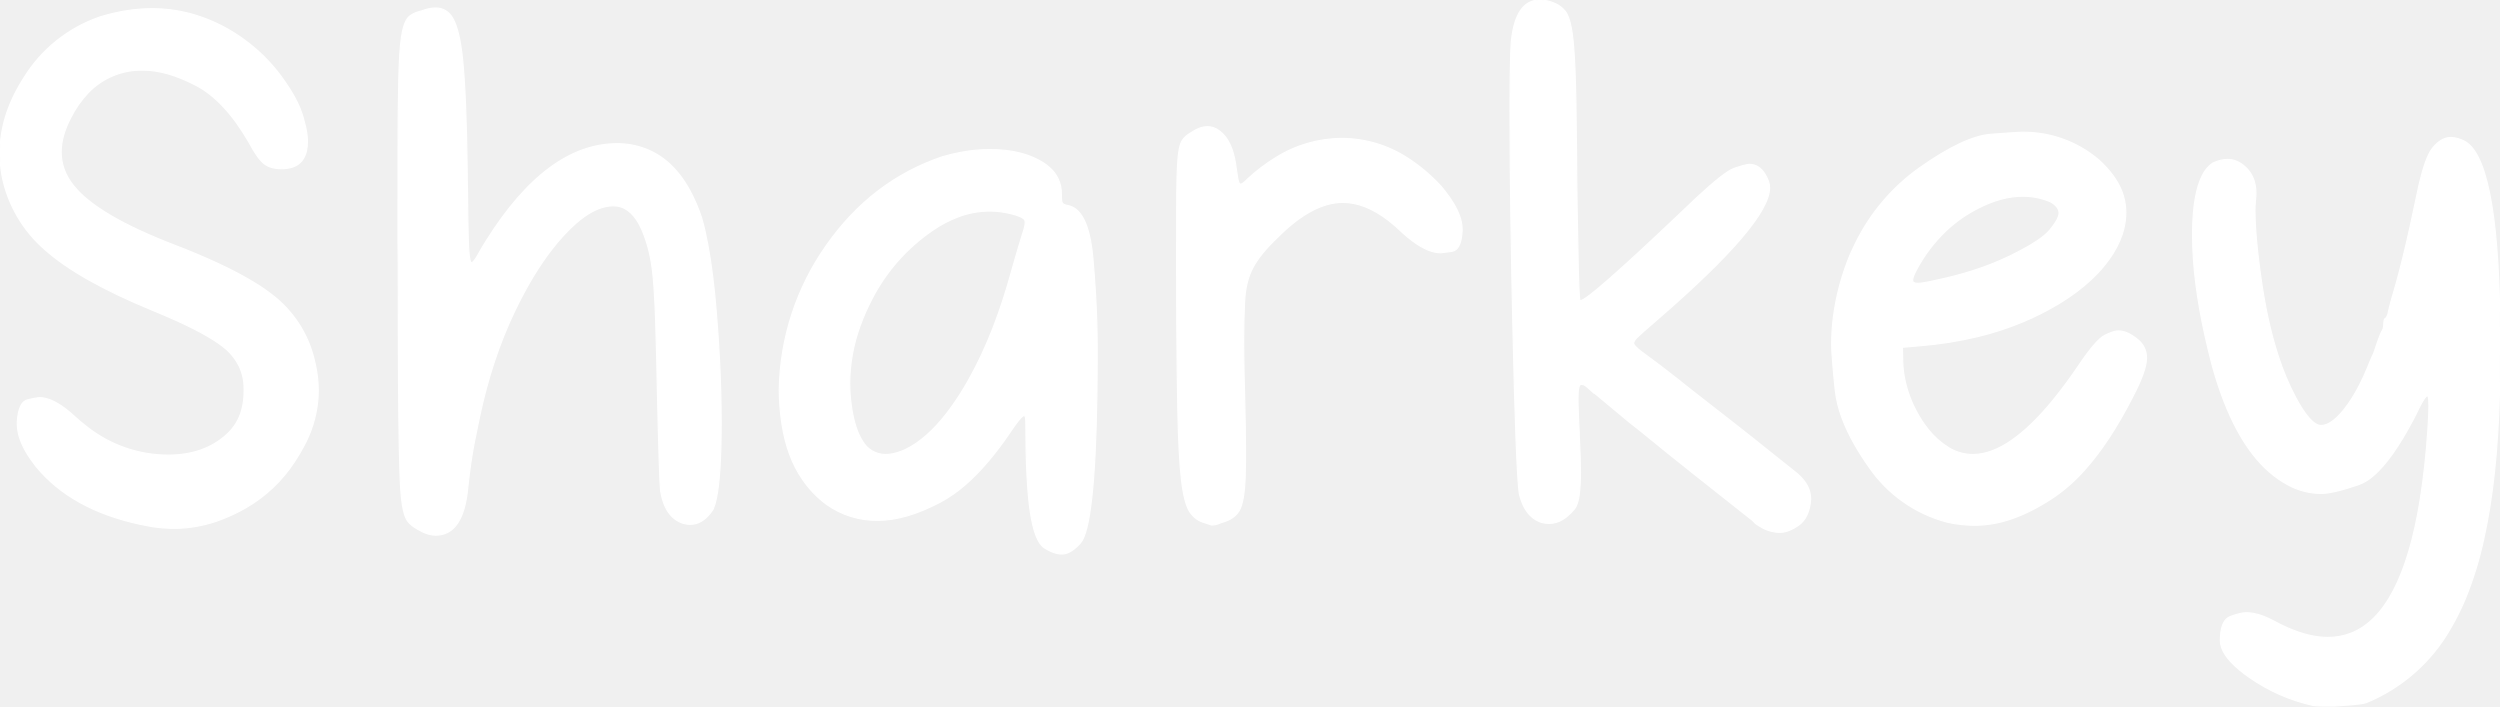
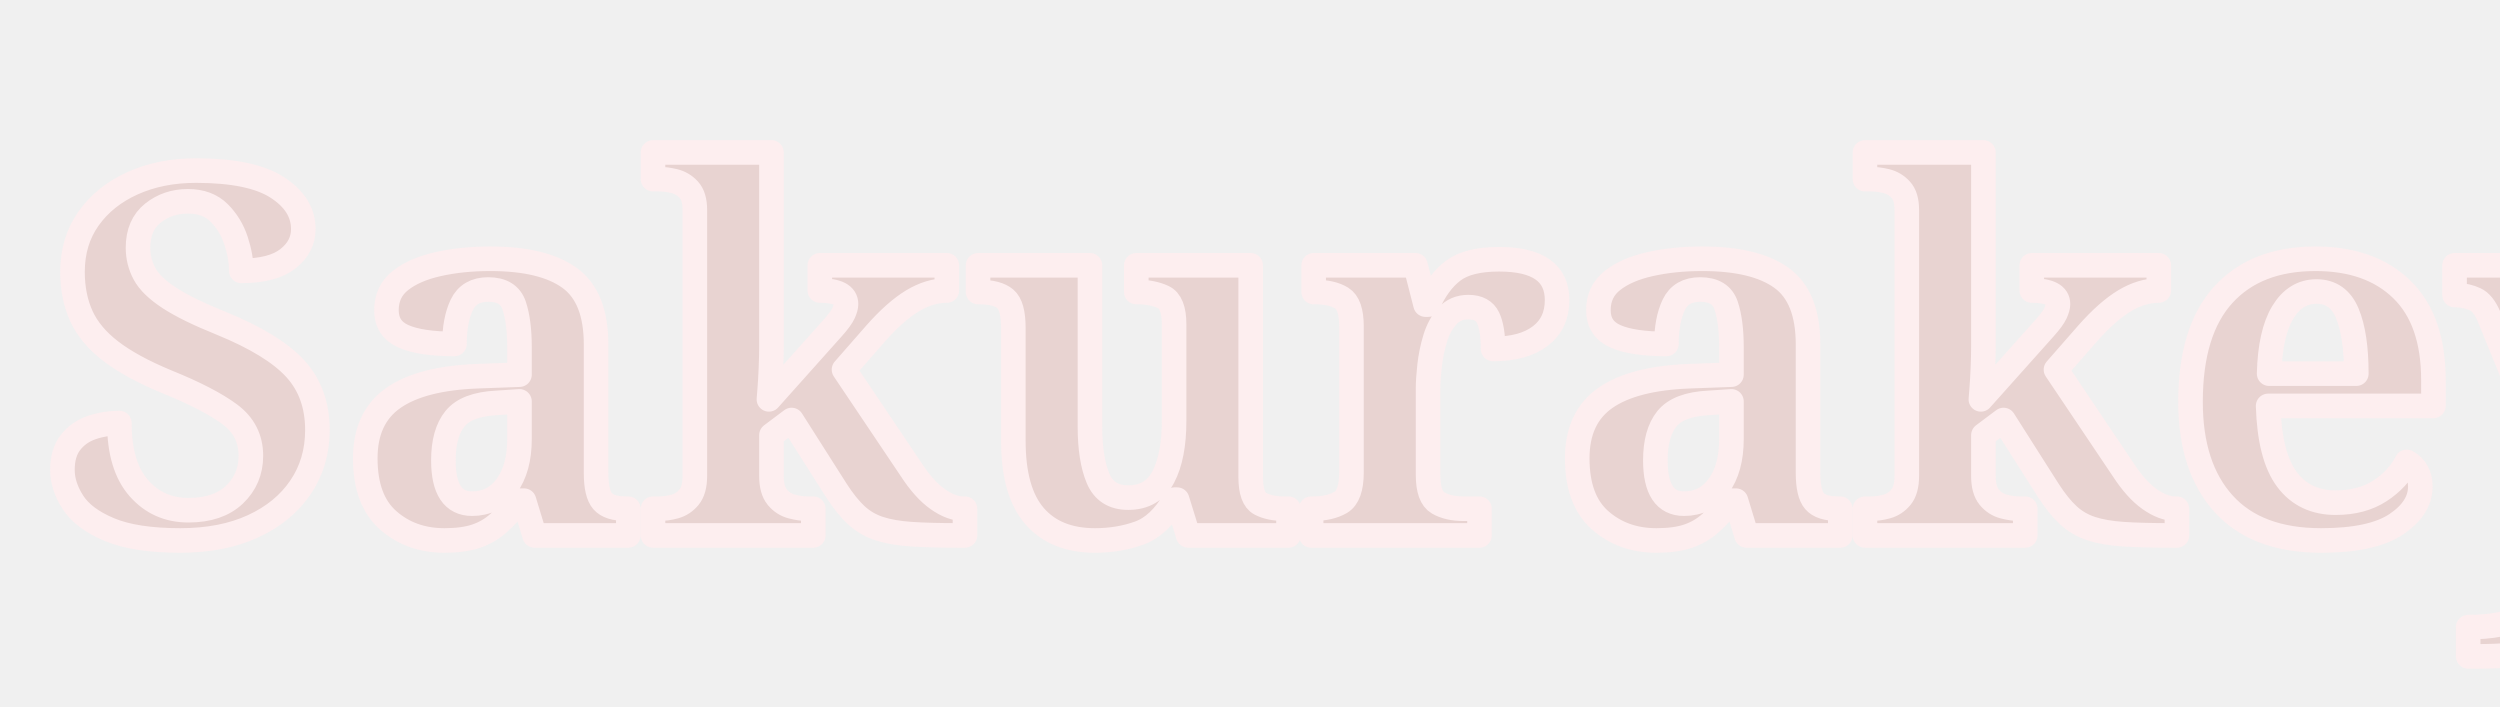
- <svg xmlns="http://www.w3.org/2000/svg" width="2034.604" height="574.599" viewBox="0 0 2034.604 574.599">
-   <g id="svgGroup" stroke-linecap="round" fill-rule="nonzero" font-size="9pt" stroke="#ffffff" stroke-width="0.25mm" fill="#ffffff" style="stroke:#ffffff;stroke-width:0.25mm;fill:#ffffff">
-     <path d="M 198.657 316.093 A 41.103 41.103 0 0 0 194.612 297.883 A 44.712 44.712 0 0 0 184.324 284.408 Q 172.819 274.224 144.624 261.352 A 550.532 550.532 0 0 0 123.972 252.472 Q 64.124 227.829 36.462 203.06 A 106.734 106.734 0 0 1 1.76 143.588 A 103.945 103.945 0 0 1 0 124.728 Q 0 94.804 17.854 65.885 A 147.489 147.489 0 0 1 19.332 63.52 A 117.544 117.544 0 0 1 81.223 13.832 A 163.025 163.025 0 0 1 92.252 10.822 A 137.315 137.315 0 0 1 123.721 7.043 A 120.821 120.821 0 0 1 153.867 10.819 A 132.181 132.181 0 0 1 195.388 29.926 A 156.337 156.337 0 0 1 198.115 31.857 A 138.111 138.111 0 0 1 228.33 61.485 A 175.99 175.99 0 0 1 236.102 72.81 Q 243.06 83.92 245.933 93.044 A 152.415 152.415 0 0 1 246.719 95.62 Q 249.001 103.341 249.79 109.219 A 43.109 43.109 0 0 1 250.208 114.921 Q 250.208 132.231 237.572 136.153 A 28.646 28.646 0 0 1 229.084 137.302 Q 224.806 137.302 221.369 136.346 A 18.061 18.061 0 0 1 214.751 133.027 Q 209.47 128.752 202.681 115.927 Q 182.815 81.476 159.177 69.28 Q 135.54 57.084 116.68 57.084 A 59.896 59.896 0 0 0 71.791 75.492 A 84.05 84.05 0 0 0 57.585 95.81 Q 49.79 110.646 49.79 123.722 A 41.088 41.088 0 0 0 52.209 137.749 A 46.144 46.144 0 0 0 60.1 151.384 A 76.248 76.248 0 0 0 71.194 162.407 Q 86.24 174.812 112.813 187.217 A 451.801 451.801 0 0 0 141.072 199.162 Q 183.004 215.248 207.593 230.424 A 145.117 145.117 0 0 1 224.181 242.162 A 93.736 93.736 0 0 1 256.243 294.97 A 108.024 108.024 0 0 1 256.891 297.854 A 95.762 95.762 0 0 1 259.009 317.602 A 92.984 92.984 0 0 1 258.584 326.498 A 96.157 96.157 0 0 1 246.938 363.62 A 145.837 145.837 0 0 1 239.926 375.403 A 117.277 117.277 0 0 1 200.04 413.284 A 140.869 140.869 0 0 1 180.856 422.458 A 107.958 107.958 0 0 1 141.826 430.007 A 110.886 110.886 0 0 1 139.613 429.984 A 122.55 122.55 0 0 1 124.727 428.749 A 245.42 245.42 0 0 1 114.273 426.75 Q 58.227 414.741 29.421 379.714 A 127.522 127.522 0 0 1 29.28 379.535 Q 20.043 367.832 16.42 357.601 A 37.708 37.708 0 0 1 14.082 345.011 L 14.082 343.251 Q 15.088 327.157 22.506 325.397 Q 28.302 324.022 30.951 323.721 A 11.313 11.313 0 0 1 32.187 323.637 A 21.006 21.006 0 0 1 36.495 324.102 Q 46.609 326.22 59.597 337.97 A 143.27 143.27 0 0 0 71.194 347.741 A 106.684 106.684 0 0 0 136.797 370.409 Q 166.218 370.409 184.575 353.561 A 41.287 41.287 0 0 0 196.698 333.823 A 55.996 55.996 0 0 0 198.657 318.608 L 198.657 316.093 Z" id="0" vector-effect="non-scaling-stroke" />
-     <path d="M 385.747 361.357 A 387.411 387.411 0 0 0 383.299 376.016 A 492.888 492.888 0 0 0 380.718 396.562 Q 377.197 435.539 354.565 435.539 A 19.948 19.948 0 0 1 351.874 435.353 Q 346.498 434.621 340.483 431.012 A 3.718 3.718 0 0 1 340.144 430.881 A 3.027 3.027 0 0 1 339.226 430.258 A 26.37 26.37 0 0 1 338.828 430.043 A 23.068 23.068 0 0 1 332.059 424.474 Q 329.89 421.834 328.429 415.728 A 67.439 67.439 0 0 1 327.533 411.272 A 90.507 90.507 0 0 1 326.896 406.719 Q 325.793 397.257 325.396 380.971 Q 324.413 352.288 324.198 277.407 A 15951.152 15951.152 0 0 1 324.138 231.852 Q 324.138 206.203 323.887 195.893 Q 323.887 155.344 323.957 125.758 A 14901.912 14901.912 0 0 1 324.012 107.251 A 2980.384 2980.384 0 0 1 324.106 91.879 Q 324.247 75.89 324.555 63.944 A 812.765 812.765 0 0 1 324.893 53.312 Q 325.647 33.949 327.659 25.022 A 49.85 49.85 0 0 1 328.305 22.459 Q 330.222 15.658 333.317 13.204 Q 336.963 10.312 342.495 9.054 A 10.283 10.283 0 0 0 343.33 8.852 A 8.387 8.387 0 0 0 344.758 8.3 A 44.017 44.017 0 0 1 345.8 7.967 Q 348.036 7.283 350.085 6.927 A 24.722 24.722 0 0 1 354.314 6.54 A 20.334 20.334 0 0 1 355.326 6.565 A 14.945 14.945 0 0 1 366.133 11.569 Q 372.027 18.052 375.081 37.428 A 205.797 205.797 0 0 1 376.569 49.289 A 481.189 481.189 0 0 1 377.807 64.724 Q 379.04 83.511 379.704 110.253 A 2299.809 2299.809 0 0 1 380.215 138.056 Q 380.215 146.857 380.466 154.401 Q 380.655 179.116 381.056 192.719 A 440.474 440.474 0 0 0 381.346 200.545 A 157.962 157.962 0 0 0 381.556 204.149 Q 382.234 213.747 383.735 213.747 A 1.027 1.027 0 0 0 384.029 213.701 Q 386.096 213.083 390.776 204.191 L 393.291 199.916 A 367.49 367.49 0 0 1 395.888 195.716 Q 445.337 116.933 502.427 116.933 A 64.967 64.967 0 0 1 525.562 121.208 Q 547.372 129.61 561.176 154.535 A 136.632 136.632 0 0 1 571.077 177.536 Q 576.436 196.207 580.013 224.981 A 696.024 696.024 0 0 1 582.896 253.227 A 1254.158 1254.158 0 0 1 585.425 290.184 A 1014.253 1014.253 0 0 1 586.919 344.006 Q 586.919 387.619 582.928 406.061 A 43.249 43.249 0 0 1 580.381 414.416 A 43.705 43.705 0 0 1 578.326 417.309 Q 571.011 426.738 561.772 426.738 A 19.186 19.186 0 0 1 559.279 426.572 A 23.107 23.107 0 0 1 555.486 425.732 Q 541.152 420.702 537.632 399.579 Q 536.626 391.281 534.866 311.567 A 4752.668 4752.668 0 0 0 534.498 293.389 Q 534.079 274.534 533.593 260.692 A 1196.869 1196.869 0 0 0 533.105 248.449 Q 532.351 231.852 531.102 221.055 A 154.744 154.744 0 0 0 530.214 214.501 A 132.381 132.381 0 0 0 529.37 209.762 A 115.611 115.611 0 0 0 524.556 192.372 A 68.648 68.648 0 0 0 520.388 182.777 Q 512.168 167.477 499.158 167.477 A 30.016 30.016 0 0 0 493.179 168.093 Q 481.812 170.4 469.123 181.339 A 126.598 126.598 0 0 0 458.169 192.121 A 175.123 175.123 0 0 0 449.622 202.25 Q 433.281 223.12 418.689 253.604 Q 400.332 291.952 390.273 339.228 L 385.747 361.357 Z" id="1" vector-effect="non-scaling-stroke" />
-     <path d="M 864.285 450.878 A 18.744 18.744 0 0 1 860.545 450.488 Q 855.576 449.477 849.951 445.849 Q 842.156 440.82 838.51 416.679 A 212.561 212.561 0 0 1 837.25 406.538 Q 835.601 390.359 835.091 366.323 A 1092.357 1092.357 0 0 1 834.863 343.251 Q 834.863 339.843 834.17 338.744 A 0.956 0.956 0 0 0 833.354 338.222 A 1.678 1.678 0 0 0 832.5 338.562 Q 830.172 340.097 824.26 348.569 A 271.49 271.49 0 0 0 821.033 353.31 A 271.193 271.193 0 0 1 804.667 374.945 Q 795.387 385.94 786.093 394.065 A 109.41 109.41 0 0 1 765.082 408.758 Q 737.043 423.468 714.663 423.468 A 69.918 69.918 0 0 1 672.562 410.404 A 83.238 83.238 0 0 1 653.054 390.024 Q 640.721 372.284 636.447 345.576 A 192.173 192.173 0 0 1 634.194 317.35 A 209.115 209.115 0 0 1 672.668 199.539 Q 709.634 146.857 767.219 127.494 A 159.629 159.629 0 0 1 782.024 123.97 A 127.55 127.55 0 0 1 805.442 121.711 Q 832.852 121.711 849.951 133.027 A 40.747 40.747 0 0 1 853.936 136.148 A 27.763 27.763 0 0 1 863.782 157.67 A 103.693 103.693 0 0 0 863.797 159.513 Q 863.828 161.26 863.923 162.432 A 17.08 17.08 0 0 0 864.033 163.454 A 6.254 6.254 0 0 0 864.142 164.029 Q 864.267 164.55 864.473 164.963 A 2.79 2.79 0 0 0 865.291 165.968 Q 866.029 166.523 867.582 166.941 A 19.249 19.249 0 0 0 868.811 167.226 A 15.475 15.475 0 0 1 869.515 167.367 Q 882.699 170.33 887.538 195.855 A 144.836 144.836 0 0 1 889.431 209.975 A 962.315 962.315 0 0 1 891.594 239.362 A 781.569 781.569 0 0 1 892.952 284.408 A 2435.93 2435.93 0 0 1 892.681 321.944 Q 891.034 428.436 879.373 441.825 A 52.708 52.708 0 0 1 878.399 442.891 Q 874.018 447.557 869.939 449.497 A 13.118 13.118 0 0 1 864.285 450.878 Z M 702.013 359.076 A 21.477 21.477 0 0 0 720.698 369.906 A 27.968 27.968 0 0 0 723.242 369.788 Q 726.55 369.486 730.146 368.412 A 51.412 51.412 0 0 0 736.792 365.883 Q 754.119 357.573 770.701 336.085 A 214.479 214.479 0 0 0 784.57 315.59 A 270.129 270.129 0 0 0 788.18 309.401 Q 799.056 290.178 808.051 267.135 A 456.443 456.443 0 0 0 822.793 222.297 A 3223.643 3223.643 0 0 1 825.748 212.018 A 2728.258 2728.258 0 0 1 828.577 202.305 Q 830.651 195.233 832.019 190.919 A 184.093 184.093 0 0 1 832.852 188.349 Q 833.889 185.237 834.213 182.957 A 13.586 13.586 0 0 0 834.36 181.056 A 5.878 5.878 0 0 0 834.333 180.481 A 4.787 4.787 0 0 0 833.857 178.793 A 3.894 3.894 0 0 0 833.387 178.246 Q 831.121 176.031 823.17 174.015 A 71.917 71.917 0 0 0 805.442 171.752 A 73.198 73.198 0 0 0 779.292 176.685 A 96.891 96.891 0 0 0 759.172 187.343 A 151.602 151.602 0 0 0 709.508 243.545 A 175.281 175.281 0 0 0 700.027 265.094 A 138.115 138.115 0 0 0 691.528 312.07 A 129.783 129.783 0 0 0 692.283 325.9 A 148.465 148.465 0 0 0 693.334 333.449 Q 696.099 350.036 702.013 359.076 Z" id="2" vector-effect="non-scaling-stroke" />
-     <path d="M 985.994 427.24 L 980.713 425.48 Q 972.917 423.468 968.391 416.679 A 23.273 23.273 0 0 1 966.249 412.487 Q 964.274 407.59 962.864 399.714 A 152.552 152.552 0 0 1 961.602 391.155 Q 959.338 372.421 958.584 334.701 A 4402.963 4402.963 0 0 1 958.054 301.672 Q 957.578 263.584 957.578 217.77 A 19317.916 19317.916 0 0 1 957.585 200.994 Q 957.6 183.535 957.649 170.456 A 5329.321 5329.321 0 0 1 957.704 158.802 A 924.329 924.329 0 0 1 957.714 157.23 Q 957.828 142.392 958.388 133.365 A 141.712 141.712 0 0 1 958.835 127.746 Q 959.574 120.544 960.991 116.732 A 12.083 12.083 0 0 1 962.104 114.418 A 16.954 16.954 0 0 1 965.077 110.962 A 22.138 22.138 0 0 1 968.643 108.383 L 969.9 107.629 A 36.597 36.597 0 0 1 971.853 106.411 Q 974.329 104.977 976.701 104.164 A 18.538 18.538 0 0 1 982.725 103.102 A 14.962 14.962 0 0 1 987.663 103.928 A 17.004 17.004 0 0 1 992.532 106.623 A 26.752 26.752 0 0 1 999.514 114.655 Q 1001.782 118.529 1003.354 123.573 A 69.501 69.501 0 0 1 1005.608 133.53 A 509.42 509.42 0 0 0 1006.043 136.761 Q 1006.727 141.714 1007.238 144.55 A 49.896 49.896 0 0 0 1007.62 146.48 A 17.52 17.52 0 0 0 1007.749 147.023 Q 1008.218 148.854 1008.86 149.509 A 1.07 1.07 0 0 0 1009.631 149.875 A 2.095 2.095 0 0 0 1010.302 149.749 Q 1011.646 149.29 1013.874 147.16 A 41.741 41.741 0 0 0 1015.415 145.6 A 146.164 146.164 0 0 1 1038.478 128.14 A 101.797 101.797 0 0 1 1091.86 112.658 A 98.521 98.521 0 0 1 1145.482 128.551 A 139.449 139.449 0 0 1 1172.581 151.384 A 136.586 136.586 0 0 1 1175.816 155.325 Q 1184.552 166.392 1187.881 175.735 A 32.389 32.389 0 0 1 1189.932 186.589 L 1189.932 187.846 Q 1189.513 196.502 1186.963 200.701 A 7.534 7.534 0 0 1 1181.508 204.568 Q 1175.276 205.488 1173.111 205.66 A 10.476 10.476 0 0 1 1172.329 205.7 Q 1162.711 205.7 1150.122 196.506 A 109.426 109.426 0 0 1 1141.399 189.355 A 125.999 125.999 0 0 0 1129.808 179.233 Q 1110.818 164.711 1092.866 164.711 Q 1067.971 164.711 1039.556 193.378 Q 1025.725 206.454 1019.69 217.77 Q 1013.655 229.086 1012.9 245.431 Q 1012.146 261.777 1012.146 276.362 A 1096.339 1096.339 0 0 0 1012.22 288.704 Q 1012.293 295.231 1012.441 302.471 A 2104.141 2104.141 0 0 0 1012.9 320.871 Q 1013.655 349.286 1013.655 368.398 A 886.174 886.174 0 0 1 1013.63 375.151 Q 1013.576 382.228 1013.403 387.76 Q 1012.649 408.884 1008.374 415.799 A 18.06 18.06 0 0 1 1006.869 417.886 Q 1002.5 423.114 994.041 425.229 Q 991.202 426.565 989.028 427.013 A 10.085 10.085 0 0 1 987 427.24 L 985.994 427.24 Z" id="3" vector-effect="non-scaling-stroke" />
-     <path d="M 1473.333 409.135 Q 1472.583 414.703 1470.671 418.903 A 20.78 20.78 0 0 1 1463.4 427.743 A 44.474 44.474 0 0 1 1459.921 429.882 Q 1453.755 433.276 1448.437 433.276 A 27.496 27.496 0 0 1 1441.611 432.373 A 37.999 37.999 0 0 1 1435.613 430.258 A 134.385 134.385 0 0 1 1434.103 429.428 Q 1429.379 426.79 1428.069 425.48 Q 1427.817 424.474 1419.519 418.188 L 1378.53 385.749 A 2775.343 2775.343 0 0 1 1357.659 369.089 A 3267.481 3267.481 0 0 1 1335.781 351.298 L 1326.226 343.754 L 1297.81 320.116 L 1297.056 319.865 A 172.687 172.687 0 0 0 1296.271 319.114 Q 1291.474 314.553 1289.498 313.431 A 2.761 2.761 0 0 0 1288.632 313.075 A 117.437 117.437 0 0 0 1288.176 313.006 Q 1286.96 312.824 1286.746 312.824 Q 1284.231 312.824 1284.231 324.391 A 237.401 237.401 0 0 0 1284.286 329.25 Q 1284.408 335.141 1284.797 343.44 A 1095.339 1095.339 0 0 0 1285.237 352.052 L 1285.237 354.064 A 987.183 987.183 0 0 1 1285.438 357.864 Q 1286.243 373.668 1286.243 384.24 Q 1286.243 389.772 1286.005 393.878 A 82.854 82.854 0 0 1 1285.74 397.316 Q 1284.985 410.141 1280.962 414.667 A 48.157 48.157 0 0 1 1278.07 417.81 Q 1274.977 420.874 1271.782 422.789 A 21.018 21.018 0 0 1 1260.845 425.983 A 24.801 24.801 0 0 1 1254.81 425.229 A 22.523 22.523 0 0 1 1245.201 419.362 Q 1239.161 413.178 1236.453 401.591 Q 1233.812 383.548 1231.172 262.696 A 15519.315 15519.315 0 0 1 1230.417 226.069 A 10353.354 10353.354 0 0 1 1229.622 178.531 Q 1229.298 155.904 1229.121 135.561 A 5259.832 5259.832 0 0 1 1228.909 90.026 Q 1228.909 59.536 1229.486 43.343 A 304.583 304.583 0 0 1 1229.915 34.452 A 114.503 114.503 0 0 1 1230.13 32.383 Q 1233.797 0.002 1253.301 0.002 A 21.728 21.728 0 0 1 1254.398 0.03 Q 1256.386 0.13 1258.58 0.59 A 38.58 38.58 0 0 1 1262.856 1.762 A 27.879 27.879 0 0 1 1265.887 2.968 A 21.966 21.966 0 0 1 1273.669 8.929 A 15.102 15.102 0 0 1 1275.417 11.669 Q 1278.129 17.004 1279.579 27.537 Q 1280.993 37.816 1281.771 56.298 A 862.474 862.474 0 0 1 1282.219 69.532 A 1939.248 1939.248 0 0 1 1282.545 83.932 Q 1282.873 101.026 1283.068 123.636 A 6700.523 6700.523 0 0 1 1283.225 146.857 A 12077.042 12077.042 0 0 0 1283.546 169.38 Q 1284.486 231.042 1285.425 242.131 A 12.721 12.721 0 0 0 1285.74 244.426 L 1286.243 244.677 Q 1292.529 244.677 1367.214 173.764 Q 1394.467 147.313 1406.07 139.784 A 24.991 24.991 0 0 1 1410.969 137.176 A 163.194 163.194 0 0 1 1413.376 136.341 Q 1419.046 134.426 1422.063 133.943 A 11.235 11.235 0 0 1 1423.794 133.781 Q 1431.688 133.781 1436.633 142.036 A 35.795 35.795 0 0 1 1439.385 147.863 A 14.053 14.053 0 0 1 1439.907 149.978 A 17.555 17.555 0 0 1 1440.139 152.892 Q 1440.139 181.056 1348.857 260.016 Q 1334.775 272.087 1332.135 274.853 Q 1329.495 277.619 1329.495 279.379 A 1.292 1.292 0 0 0 1329.512 279.584 Q 1329.815 281.47 1335.485 285.89 A 104.936 104.936 0 0 0 1338.547 288.18 L 1352.378 298.49 Q 1365.58 308.612 1368 310.647 A 8.576 8.576 0 0 1 1368.472 311.064 Q 1373.988 315.559 1395.773 332.504 A 12090.204 12090.204 0 0 0 1406.694 340.988 A 3859.995 3859.995 0 0 1 1408.033 342.03 Q 1420.675 351.871 1428.336 358.009 A 603.021 603.021 0 0 1 1433.098 361.86 L 1463.022 385.749 Q 1473.584 395.053 1473.584 405.866 L 1473.333 409.135 Z" id="4" vector-effect="non-scaling-stroke" />
-     <path d="M 1548.521 294.718 A 86.492 86.492 0 0 0 1550.198 308.791 A 96.174 96.174 0 0 0 1559.836 335.079 A 91.271 91.271 0 0 0 1569.297 349.497 A 65.63 65.63 0 0 0 1585.989 364.374 A 37.792 37.792 0 0 0 1605.603 369.906 A 38.237 38.237 0 0 0 1606.531 369.895 Q 1635.097 369.202 1670.665 325.901 A 381.317 381.317 0 0 0 1691.353 297.988 A 292.33 292.33 0 0 1 1694.931 292.768 Q 1703.469 280.614 1709.102 275.648 A 18.785 18.785 0 0 1 1712.853 272.967 A 61.431 61.431 0 0 1 1715.175 271.843 Q 1718.726 270.221 1721.377 269.642 A 12.603 12.603 0 0 1 1724.043 269.321 A 16.36 16.36 0 0 1 1726.871 269.57 Q 1729.593 270.047 1732.407 271.435 A 30.973 30.973 0 0 1 1737.119 274.35 A 28.481 28.481 0 0 1 1740.201 276.709 A 18.641 18.641 0 0 1 1746.926 291.198 A 28.495 28.495 0 0 1 1746.217 297.114 Q 1744.814 303.647 1740.638 312.889 A 187.509 187.509 0 0 1 1735.862 322.631 A 431.705 431.705 0 0 1 1735.27 323.791 Q 1716.603 360.225 1696.277 382.754 A 134.573 134.573 0 0 1 1671.738 404.483 Q 1653.971 416.437 1637.289 422.18 A 91.696 91.696 0 0 1 1607.363 427.492 A 104.044 104.044 0 0 1 1584.731 424.977 A 111.531 111.531 0 0 1 1520.859 379.839 A 219.954 219.954 0 0 1 1509.382 361.877 Q 1502.985 350.634 1499.115 340.174 A 93.786 93.786 0 0 1 1493.575 317.35 Q 1490.684 289.438 1490.684 280.385 A 178.883 178.883 0 0 1 1492.058 258.288 A 198.567 198.567 0 0 1 1506.274 205.951 A 197.124 197.124 0 0 1 1510.265 197.578 A 163.686 163.686 0 0 1 1562.225 136.547 Q 1598.562 110.898 1620.439 109.263 Q 1638.215 107.935 1644.038 107.686 A 51.858 51.858 0 0 1 1646.089 107.629 A 94.289 94.289 0 0 1 1708.201 130.26 A 98.644 98.644 0 0 1 1711.407 133.303 Q 1718.078 139.93 1722.365 146.858 A 48.54 48.54 0 0 1 1730.078 172.758 A 55.847 55.847 0 0 1 1728.592 185.517 Q 1726.117 196.098 1719.521 206.546 A 105.895 105.895 0 0 1 1706.692 222.8 A 130.573 130.573 0 0 1 1701.769 227.628 Q 1690.711 237.919 1676.269 246.74 A 225.634 225.634 0 0 1 1647.598 261.399 A 239.74 239.74 0 0 1 1609.066 274.066 A 309.774 309.774 0 0 1 1562.603 281.391 L 1548.269 282.648 L 1548.521 294.718 Z M 1560.591 230.595 A 16.56 16.56 0 0 0 1560.665 230.595 Q 1564.06 230.58 1570.775 229.18 A 178.134 178.134 0 0 0 1575.679 228.08 A 301.541 301.541 0 0 0 1604.119 220.737 A 227.968 227.968 0 0 0 1635.15 208.592 A 321.997 321.997 0 0 0 1636.894 207.743 Q 1654.893 198.917 1663.487 191.83 A 35.349 35.349 0 0 0 1668.344 187.092 Q 1673.791 180.443 1675.238 176.236 A 8.489 8.489 0 0 0 1675.762 173.512 Q 1675.762 168.232 1668.721 164.208 A 58.034 58.034 0 0 0 1646.089 159.682 Q 1628.989 159.682 1609.878 169.489 A 111.499 111.499 0 0 0 1584.361 187.257 A 124.388 124.388 0 0 0 1559.333 220.285 A 48.116 48.116 0 0 0 1558.161 222.669 Q 1557.125 224.946 1556.763 226.549 A 7.037 7.037 0 0 0 1556.567 228.08 Q 1556.567 230.595 1560.591 230.595 Z" id="5" vector-effect="non-scaling-stroke" />
-     <path d="M 1891.519 574.599 A 124.804 124.804 0 0 1 1890.424 574.594 Q 1885.419 574.55 1882.466 574.096 Q 1854.302 567.809 1830.664 551.338 A 121.438 121.438 0 0 1 1822.859 545.452 Q 1807.026 532.402 1807.026 521.288 A 58.645 58.645 0 0 1 1807.109 518.118 Q 1807.853 504.391 1815.325 501.674 Q 1823.623 498.656 1828.149 498.656 A 32.798 32.798 0 0 1 1834.172 499.24 Q 1838.191 499.991 1842.589 501.707 A 72.002 72.002 0 0 1 1851.033 505.698 A 144.642 144.642 0 0 0 1861.14 510.693 Q 1879.314 518.774 1894.536 518.774 A 51.113 51.113 0 0 0 1913.326 515.332 Q 1954.593 499.189 1969.554 407.316 A 611.596 611.596 0 0 0 1975.759 351.55 A 643.204 643.204 0 0 0 1976.176 345.322 Q 1976.765 335.758 1976.765 330.175 Q 1976.765 323.983 1976.021 322.556 A 0.633 0.633 0 0 0 1975.508 322.128 Q 1973.634 322.128 1968.483 332.475 A 209.475 209.475 0 0 0 1966.204 337.216 A 395.216 395.216 0 0 1 1964.442 340.612 Q 1946.801 374.225 1931.388 387.299 A 37.294 37.294 0 0 1 1919.557 394.424 A 253.931 253.931 0 0 1 1909.915 397.518 Q 1900.753 400.24 1894.497 401.143 A 38.977 38.977 0 0 1 1889.004 401.591 A 56.896 56.896 0 0 1 1862.246 394.715 A 82.508 82.508 0 0 1 1846.758 383.989 Q 1817.588 358.591 1800.74 298.742 A 624.294 624.294 0 0 1 1794.271 272.092 Q 1789.556 250.538 1787.092 231.166 A 316.341 316.341 0 0 1 1784.395 191.366 A 267.142 267.142 0 0 1 1784.409 188.602 Q 1784.729 157.668 1792.297 142.903 A 26.4 26.4 0 0 1 1800.74 132.775 A 42.777 42.777 0 0 1 1802.02 132.209 Q 1807.824 129.758 1812.81 129.758 A 19.297 19.297 0 0 1 1820.685 131.412 A 23.226 23.226 0 0 1 1826.641 135.29 A 25.73 25.73 0 0 1 1834.581 147.426 A 33.107 33.107 0 0 1 1835.945 157.167 A 48.611 48.611 0 0 1 1835.568 163.202 Q 1835.32 165.183 1835.235 167.921 A 99.395 99.395 0 0 0 1835.19 170.998 A 182.475 182.475 0 0 0 1835.193 171.895 Q 1835.259 185.462 1837.33 204.483 A 638.1 638.1 0 0 0 1839.717 223.554 Q 1844.774 261.25 1854.219 289.982 A 209.368 209.368 0 0 0 1868.132 323.134 Q 1880.454 346.269 1889.004 346.269 Q 1895.357 346.269 1902.964 338.604 A 67.174 67.174 0 0 0 1907.738 333.193 Q 1914.26 325.02 1920.144 313.606 A 192.119 192.119 0 0 0 1926.975 298.742 A 182.064 182.064 0 0 1 1928.14 295.788 Q 1930.02 291.143 1931.753 287.677 L 1935.273 277.367 A 234.692 234.692 0 0 1 1936.052 275.273 Q 1937.689 270.936 1938.44 269.591 A 2.55 2.55 0 0 1 1938.794 269.069 A 7.028 7.028 0 0 0 1939.551 267.343 Q 1939.81 266.475 1939.935 265.421 A 18.213 18.213 0 0 0 1940.051 263.285 Q 1940.051 260.84 1940.686 259.768 A 1.615 1.615 0 0 1 1941.56 259.01 Q 1942.784 257.787 1943.4 255.59 A 15.343 15.343 0 0 0 1943.823 253.478 A 256.343 256.343 0 0 1 1944.876 249.172 A 286.868 286.868 0 0 1 1948.601 235.876 A 497.281 497.281 0 0 0 1950.315 229.837 Q 1955.604 210.76 1961.52 184.058 A 1686.16 1686.16 0 0 0 1966.204 162.197 Q 1971.209 136.783 1976.51 125.815 A 26.935 26.935 0 0 1 1979.783 120.453 Q 1986.824 111.904 1994.368 111.904 A 18.737 18.737 0 0 1 1995.402 111.932 Q 1997.913 112.071 2000.606 112.879 A 31.803 31.803 0 0 1 2005.181 114.67 A 17.262 17.262 0 0 1 2007.8 116.257 Q 2034.602 135.83 2034.602 278.876 L 2034.351 310.561 A 1001.456 1001.456 0 0 1 2034.148 320.486 Q 2032.393 389.557 2021.312 439.007 A 290.233 290.233 0 0 1 2006.564 486.838 A 195.135 195.135 0 0 1 1994.553 511.04 A 140.094 140.094 0 0 1 1925.718 571.833 Q 1922.7 572.839 1913.899 573.593 A 624.732 624.732 0 0 1 1913.03 573.667 Q 1906.972 574.178 1902.394 574.442 A 218.178 218.178 0 0 1 1899.314 574.599 L 1891.519 574.599 Z" id="6" vector-effect="non-scaling-stroke" />
+ <svg xmlns="http://www.w3.org/2000/svg" width="100%" height="100%" viewBox="0 0 2035 575" version="1.1" xml:space="preserve" style="fill-rule:evenodd;clip-rule:evenodd;stroke-linejoin:round;stroke-miterlimit:2;">
+   <g transform="matrix(1,0,0,1,-12.0378,-76.7953)">
+     <g id="svgGroup">
+       <g transform="matrix(410.2,0,0,410.2,1977.25,512.629)">
+             </g>
+       <text x="50.54px" y="512.629px" style="font-family:'TsukuARdGothic-Bold', 'Tsukushi A Round Gothic', serif;font-weight:700;font-size:410.2px;fill:rgb(232,211,209);stroke:rgb(253,238,239);stroke-width:20px;">Sakurakey</text>
+     </g>
  </g>
</svg>
